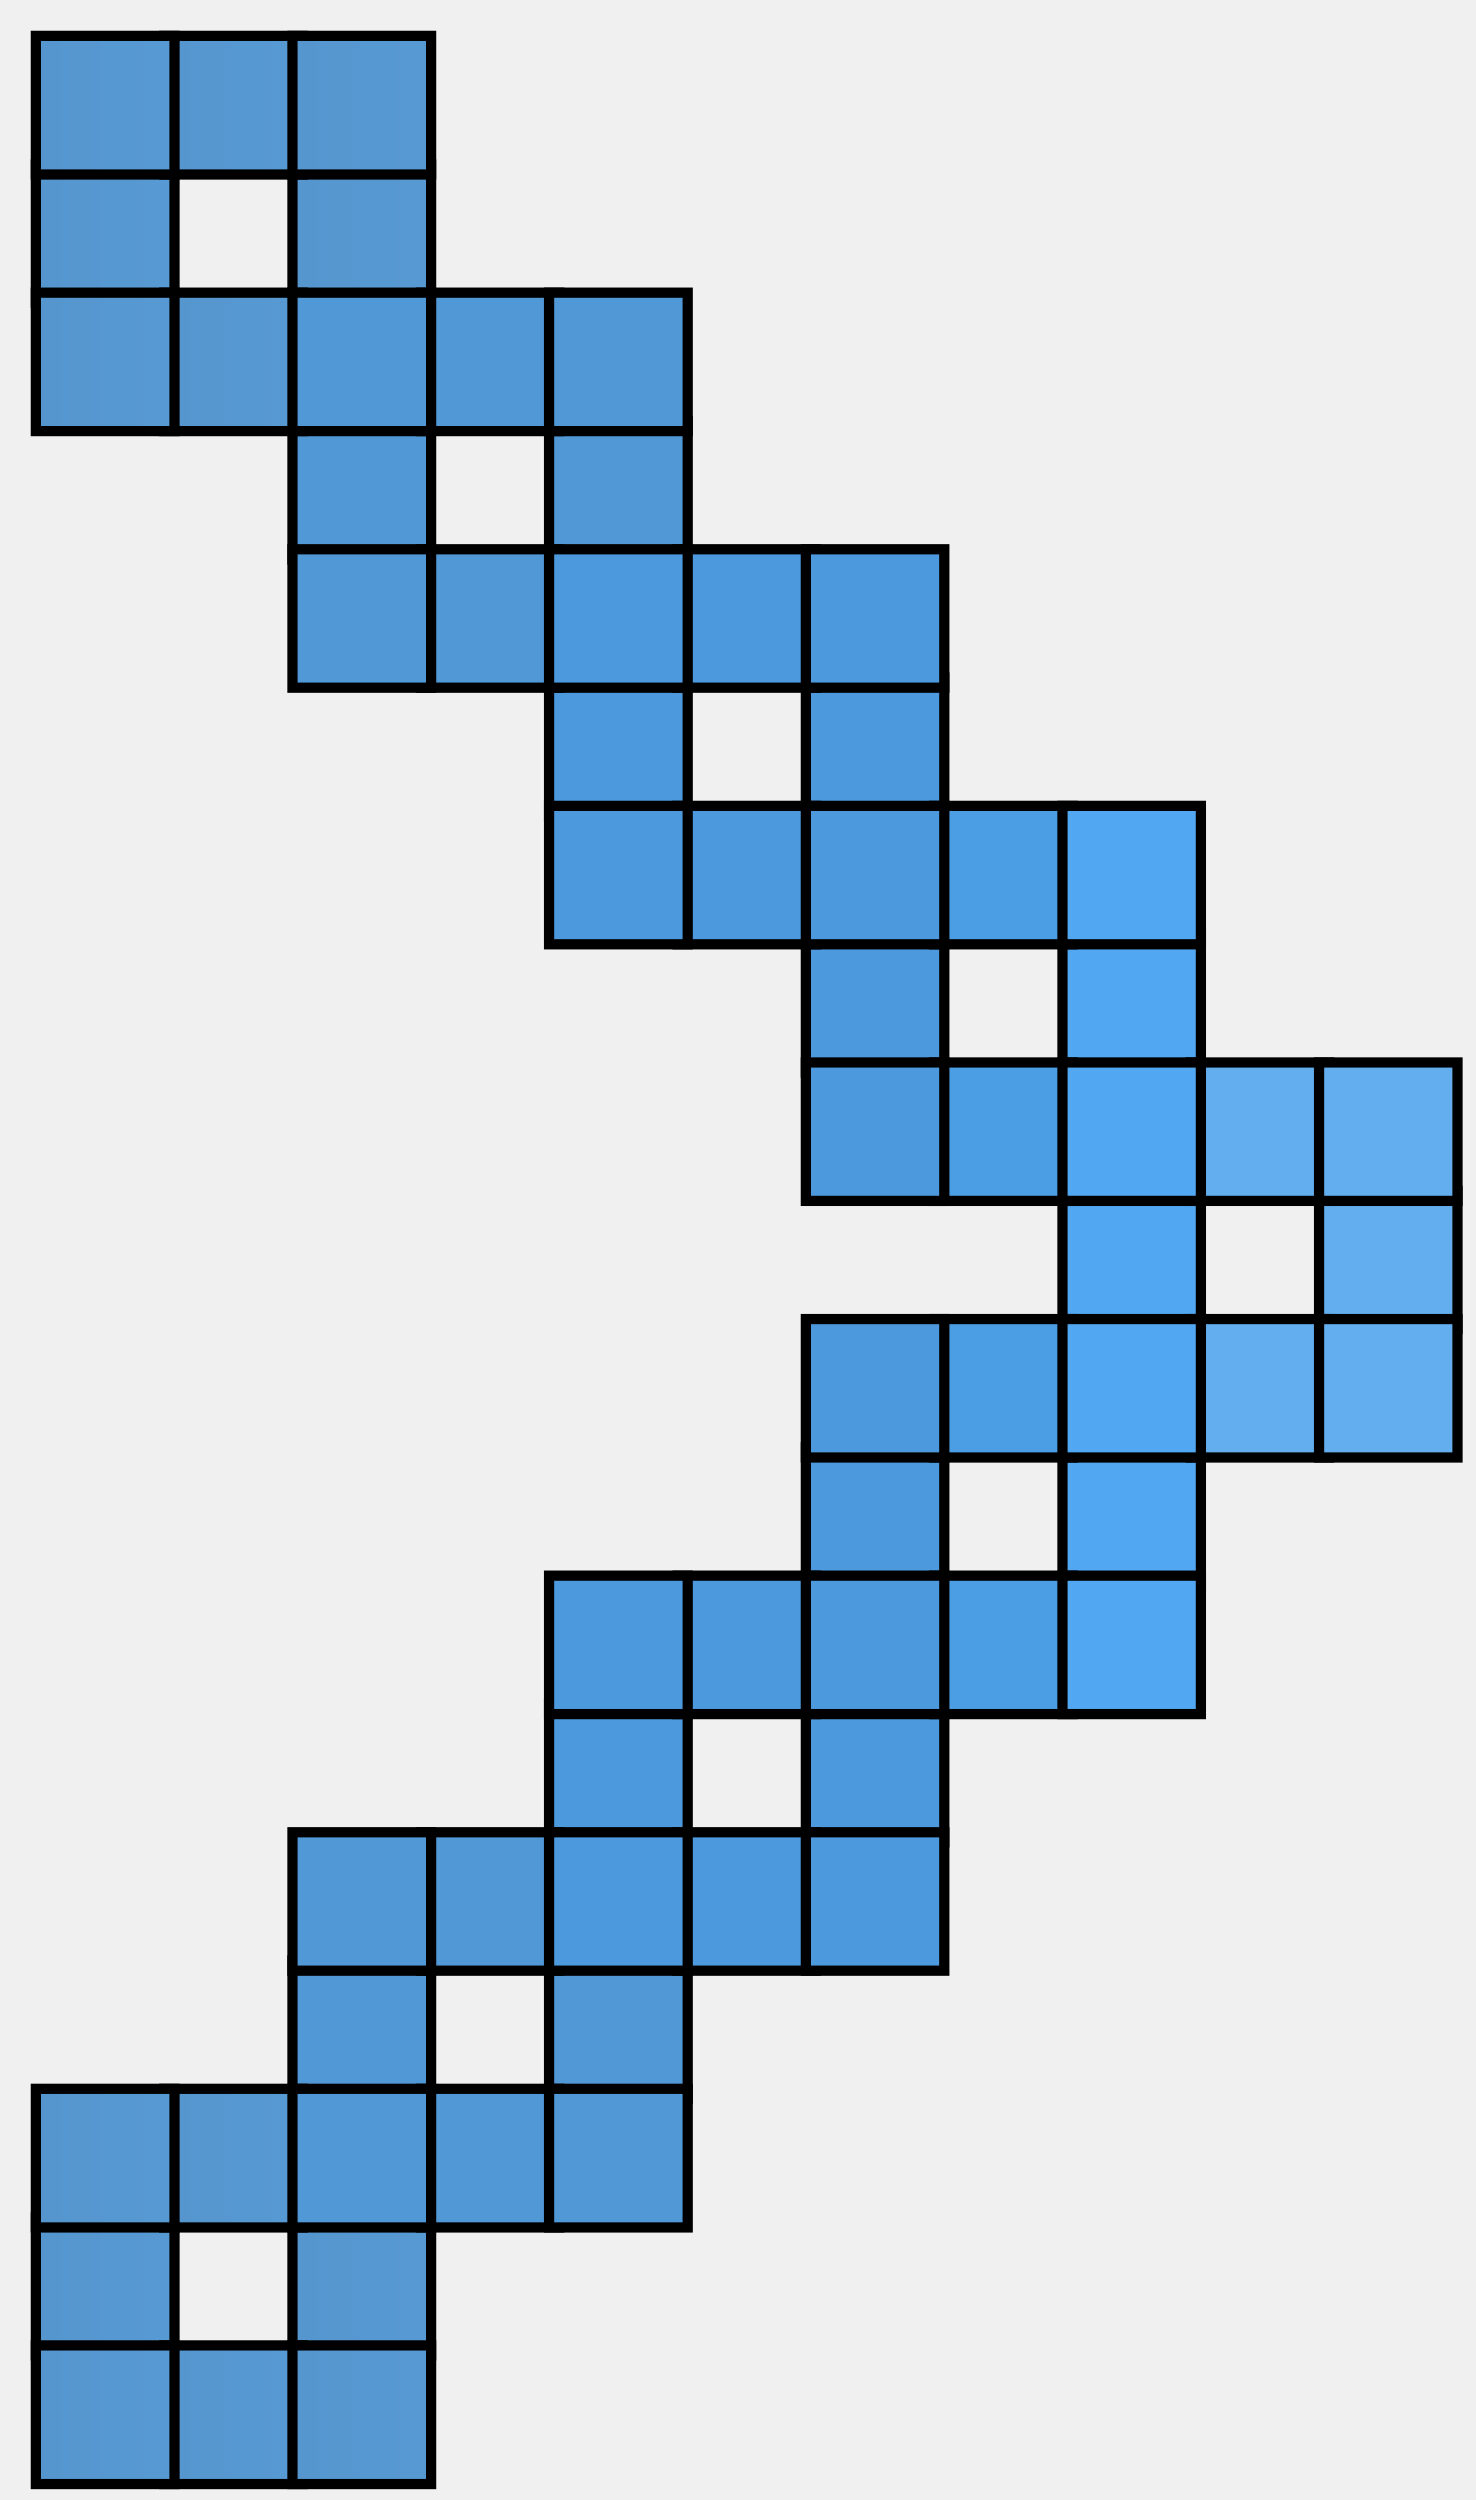
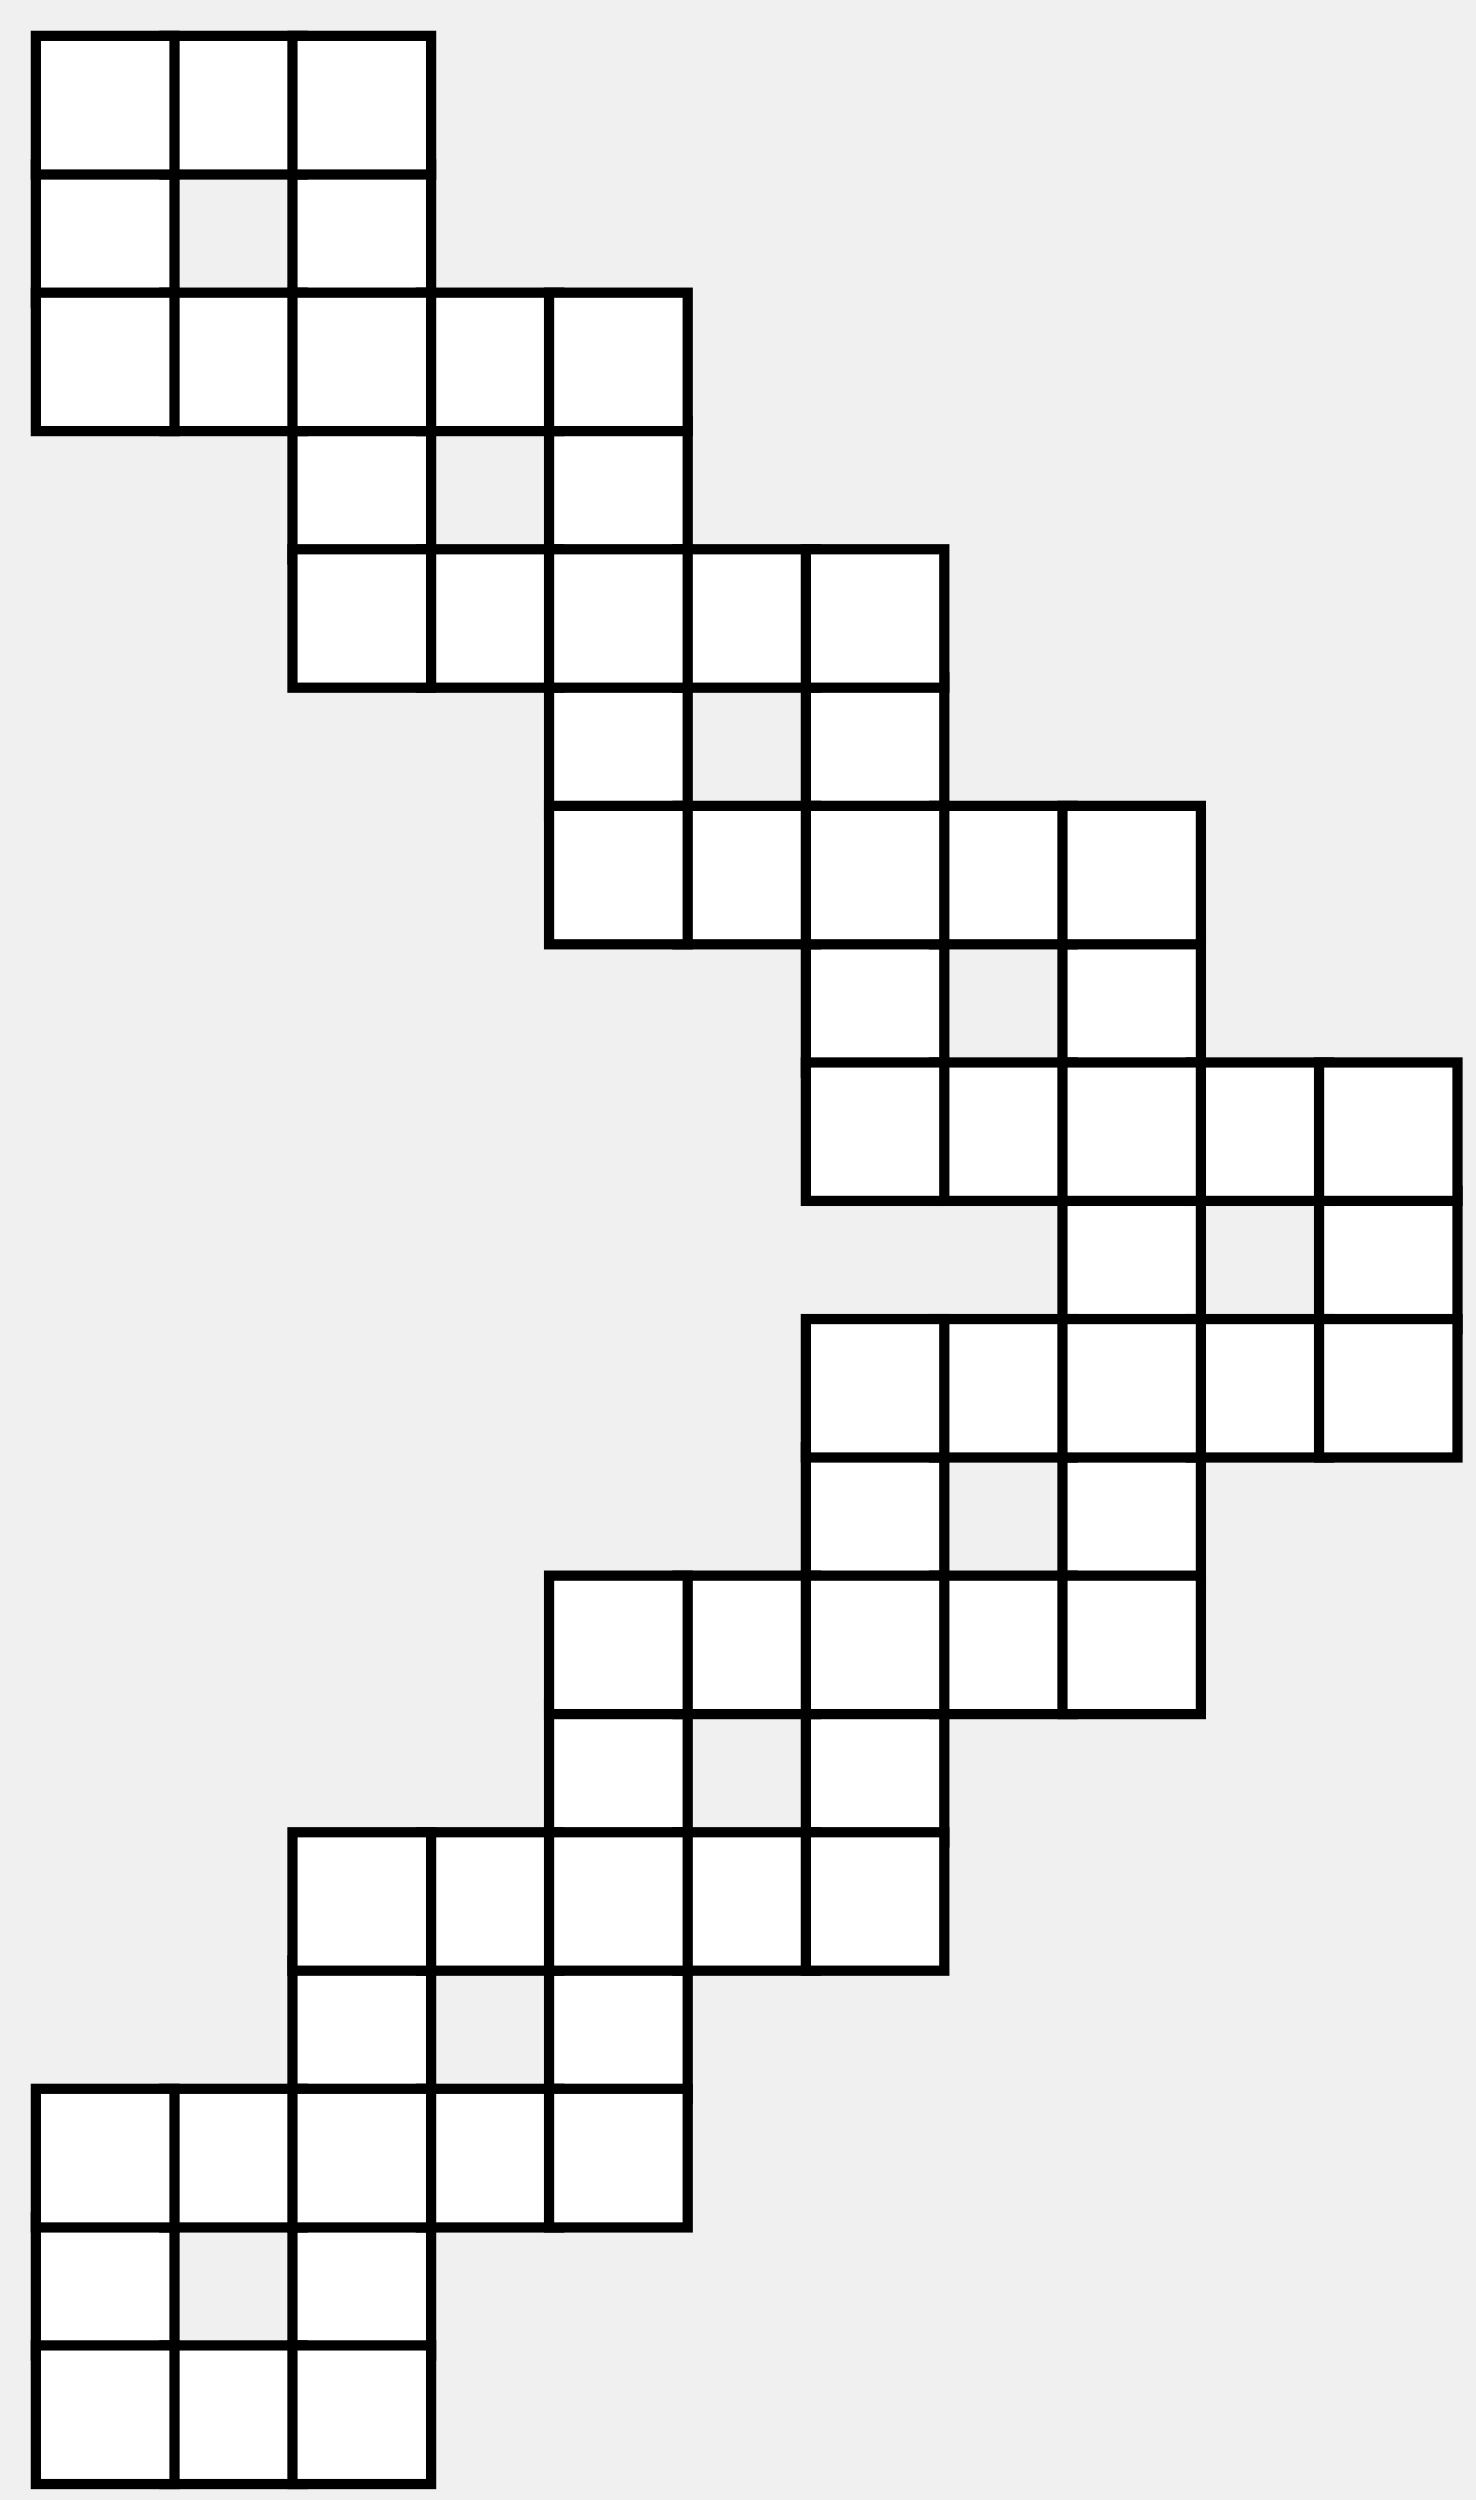
<svg xmlns="http://www.w3.org/2000/svg" width="36" height="61" viewBox="0 0 36 61" fill="none">
-   <path d="M1 4.008H0.875V4.133V7.266V7.391H1H4.133H4.258V7.266V4.133V4.008H4.133H1Z" fill="url(#paint0_linear_36_772)" stroke="black" stroke-width="0.25" />
-   <path d="M1 54.101H0.875V54.226V57.354V57.479H1H4.133H4.258V57.354V54.226V54.101H4.133H1Z" fill="url(#paint1_linear_36_772)" stroke="black" stroke-width="0.25" />
-   <path d="M7.261 4.008H7.136V4.133V7.266V7.391H7.261H10.394H10.519V7.266V4.133V4.008H10.394H7.261Z" fill="url(#paint2_linear_36_772)" stroke="black" stroke-width="0.25" />
-   <path d="M7.261 47.834H7.136V47.959V51.092V51.217H7.261H10.394H10.519V51.092V47.959V47.834H10.394H7.261Z" fill="#5198D6" stroke="black" stroke-width="0.25" />
-   <path d="M7.261 54.101H7.136V54.226V57.354V57.479H7.261H10.394H10.519V57.354V54.226V54.101H10.394H7.261Z" fill="url(#paint3_linear_36_772)" stroke="black" stroke-width="0.25" />
-   <path d="M7.261 10.269H7.136V10.394V13.527V13.652H7.261H10.394H10.519V13.527V10.394V10.269H10.394H7.261Z" fill="#5198D6" stroke="black" stroke-width="0.25" />
-   <path d="M13.522 10.269H13.397V10.394V13.527V13.652H13.522H16.655H16.78V13.527V10.394V10.269H16.655H13.522Z" fill="#5198D6" stroke="black" stroke-width="0.25" />
-   <path d="M13.522 16.53H13.397V16.655V19.788V19.913H13.522H16.655H16.78V19.788V16.655V16.53H16.655H13.522Z" fill="#4C9ADD" stroke="black" stroke-width="0.25" />
-   <path d="M13.522 41.573H13.397V41.698V44.831V44.956H13.522H16.655H16.78V44.831V41.698V41.573H16.655H13.522Z" fill="#4C9ADD" stroke="black" stroke-width="0.25" />
-   <path d="M13.522 47.834H13.397V47.959V51.092V51.217H13.522H16.655H16.78V51.092V47.959V47.834H16.655H13.522Z" fill="#5198D6" stroke="black" stroke-width="0.25" />
-   <path d="M19.788 16.53H19.663V16.655V19.788V19.913H19.788H22.916H23.041V19.788V16.655V16.53H22.916H19.788Z" fill="#4C9ADD" stroke="black" stroke-width="0.25" />
-   <path d="M19.788 41.573H19.663V41.698V44.831V44.956H19.788H22.916H23.041V44.831V41.698V41.573H22.916H19.788Z" fill="#4C9ADD" stroke="black" stroke-width="0.25" />
-   <path d="M19.788 35.313H19.663V35.438V38.571V38.696H19.788H22.916H23.041V38.571V35.438V35.313H22.916H19.788Z" fill="#4C9ADD" stroke="black" stroke-width="0.25" />
-   <path d="M19.788 22.791H19.663V22.916V26.049V26.174H19.788H22.916H23.041V26.049V22.916V22.791H22.916H19.788Z" fill="#4C9ADD" stroke="black" stroke-width="0.25" />
-   <path d="M26.049 35.313H25.924V35.438V38.571V38.696H26.049H29.177H29.302V38.571V35.438V35.313H29.177H26.049Z" fill="#51A7F1" stroke="black" stroke-width="0.25" />
-   <path d="M26.049 22.791H25.924V22.916V26.049V26.174H26.049H29.177H29.302V26.049V22.916V22.791H29.177H26.049Z" fill="#51A7F1" stroke="black" stroke-width="0.25" />
-   <path d="M26.049 29.052H25.924V29.177V32.31V32.435H26.049H29.177H29.302V32.31V29.177V29.052H29.177H26.049Z" fill="#51A7F1" stroke="black" stroke-width="0.25" />
-   <path d="M32.31 29.052H32.185V29.177V32.31V32.435H32.31H35.438H35.563V32.31V29.177V29.052H35.438H32.31Z" fill="#63AEEF" stroke="black" stroke-width="0.25" />
-   <path d="M4.133 57.228H4.008V57.353V60.486V60.611H4.133H7.261H7.386V60.486V57.353V57.228H7.261H4.133Z" fill="url(#paint4_linear_36_772)" stroke="black" stroke-width="0.25" />
-   <path d="M1 57.228H0.875V57.353V60.486V60.611H1H4.133H4.258V60.486V57.353V57.228H4.133H1Z" fill="url(#paint5_linear_36_772)" stroke="black" stroke-width="0.25" />
-   <path d="M7.261 57.228H7.136V57.353V60.486V60.611H7.261H10.394H10.519V60.486V57.353V57.228H10.394H7.261Z" fill="url(#paint6_linear_36_772)" stroke="black" stroke-width="0.25" />
-   <path d="M4.133 50.967H4.008V51.092V54.225V54.35H4.133H7.261H7.386V54.225V51.092V50.967H7.261H4.133Z" fill="url(#paint7_linear_36_772)" stroke="black" stroke-width="0.25" />
-   <path d="M10.394 50.967H10.269V51.092V54.225V54.35H10.394H13.522H13.647V54.225V51.092V50.967H13.522H10.394Z" fill="#5198D6" stroke="black" stroke-width="0.25" />
-   <path d="M1 50.967H0.875V51.092V54.225V54.35H1H4.133H4.258V54.225V51.092V50.967H4.133H1Z" fill="url(#paint8_linear_36_772)" stroke="black" stroke-width="0.25" />
-   <path d="M7.261 50.967H7.136V51.092V54.225V54.35H7.261H10.394H10.519V54.225V51.092V50.967H10.394H7.261Z" fill="#5198D6" stroke="black" stroke-width="0.25" />
-   <path d="M13.522 50.967H13.397V51.092V54.225V54.35H13.522H16.655H16.78V54.225V51.092V50.967H16.655H13.522Z" fill="#5198D6" stroke="black" stroke-width="0.25" />
-   <path d="M16.655 44.707H16.53V44.832V47.96V48.085H16.655H19.788H19.913V47.96V44.832V44.707H19.788H16.655Z" fill="#4C9ADD" stroke="black" stroke-width="0.25" />
-   <path d="M10.394 44.707H10.269V44.832V47.96V48.085H10.394H13.522H13.647V47.96V44.832V44.707H13.522H10.394Z" fill="#5198D6" stroke="black" stroke-width="0.25" />
-   <path d="M7.261 44.707H7.136V44.832V47.96V48.085H7.261H10.394H10.519V47.96V44.832V44.707H10.394H7.261Z" fill="#5198D6" stroke="black" stroke-width="0.25" />
-   <path d="M13.522 44.707H13.397V44.832V47.96V48.085H13.522H16.655H16.78V47.96V44.832V44.707H16.655H13.522Z" fill="#4C9ADD" stroke="black" stroke-width="0.25" />
-   <path d="M19.788 44.707H19.663V44.832V47.96V48.085H19.788H22.916H23.041V47.96V44.832V44.707H22.916H19.788Z" fill="#4C9ADD" stroke="black" stroke-width="0.25" />
-   <path d="M22.916 38.446H22.791V38.571V41.699V41.824H22.916H26.049H26.174V41.699V38.571V38.446H26.049H22.916Z" fill="#4B9DE4" stroke="black" stroke-width="0.25" />
-   <path d="M16.655 38.446H16.53V38.571V41.699V41.824H16.655H19.788H19.913V41.699V38.571V38.446H19.788H16.655Z" fill="#4C9ADD" stroke="black" stroke-width="0.25" />
-   <path d="M13.522 38.446H13.397V38.571V41.699V41.824H13.522H16.655H16.78V41.699V38.571V38.446H16.655H13.522Z" fill="#4C9ADD" stroke="black" stroke-width="0.25" />
-   <path d="M19.788 38.446H19.663V38.571V41.699V41.824H19.788H22.916H23.041V41.699V38.571V38.446H22.916H19.788Z" fill="#4C9ADD" stroke="black" stroke-width="0.25" />
-   <path d="M26.049 38.446H25.924V38.571V41.699V41.824H26.049H29.177H29.302V41.699V38.571V38.446H29.177H26.049Z" fill="#51A7F1" stroke="black" stroke-width="0.25" />
-   <path d="M22.916 32.185H22.791V32.31V35.438V35.563H22.916H26.049H26.174V35.438V32.31V32.185H26.049H22.916Z" fill="#4B9DE4" stroke="black" stroke-width="0.25" />
-   <path d="M29.177 32.185H29.052V32.31V35.438V35.563H29.177H32.31H32.435V35.438V32.31V32.185H32.31H29.177Z" fill="#63AEEF" stroke="black" stroke-width="0.25" />
-   <path d="M19.788 32.185H19.663V32.31V35.438V35.563H19.788H22.916H23.041V35.438V32.31V32.185H22.916H19.788Z" fill="#4C9ADD" stroke="black" stroke-width="0.25" />
-   <path d="M26.049 32.185H25.924V32.31V35.438V35.563H26.049H29.177H29.302V35.438V32.31V32.185H29.177H26.049Z" fill="#51A7F1" stroke="black" stroke-width="0.25" />
-   <path d="M32.31 32.185H32.185V32.31V35.438V35.563H32.31H35.438H35.563V35.438V32.31V32.185H35.438H32.31Z" fill="#63AEEF" stroke="black" stroke-width="0.25" />
-   <path d="M29.177 25.924H29.052V26.049V29.177V29.302H29.177H32.31H32.435V29.177V26.049V25.924H32.31H29.177Z" fill="#63AEEF" stroke="black" stroke-width="0.25" />
-   <path d="M22.916 25.924H22.791V26.049V29.177V29.302H22.916H26.049H26.174V29.177V26.049V25.924H26.049H22.916Z" fill="#4B9DE4" stroke="black" stroke-width="0.25" />
-   <path d="M19.788 25.924H19.663V26.049V29.177V29.302H19.788H22.916H23.041V29.177V26.049V25.924H22.916H19.788Z" fill="#4C9ADD" stroke="black" stroke-width="0.25" />
-   <path d="M26.049 25.924H25.924V26.049V29.177V29.302H26.049H29.177H29.302V29.177V26.049V25.924H29.177H26.049Z" fill="#51A7F1" stroke="black" stroke-width="0.25" />
-   <path d="M32.31 25.924H32.185V26.049V29.177V29.302H32.31H35.438H35.563V29.177V26.049V25.924H35.438H32.31Z" fill="#63AEEF" stroke="black" stroke-width="0.25" />
-   <path d="M16.655 19.663H16.53V19.788V22.916V23.041H16.655H19.788H19.913V22.916V19.788V19.663H19.788H16.655Z" fill="#4C9ADD" stroke="black" stroke-width="0.25" />
-   <path d="M22.916 19.663H22.791V19.788V22.916V23.041H22.916H26.049H26.174V22.916V19.788V19.663H26.049H22.916Z" fill="#4B9DE4" stroke="black" stroke-width="0.25" />
-   <path d="M13.522 19.663H13.397V19.788V22.916V23.041H13.522H16.655H16.78V22.916V19.788V19.663H16.655H13.522Z" fill="#4C9ADD" stroke="black" stroke-width="0.25" />
-   <path d="M19.788 19.663H19.663V19.788V22.916V23.041H19.788H22.916H23.041V22.916V19.788V19.663H22.916H19.788Z" fill="#4C9ADD" stroke="black" stroke-width="0.25" />
-   <path d="M26.049 19.663H25.924V19.788V22.916V23.041H26.049H29.177H29.302V22.916V19.788V19.663H29.177H26.049Z" fill="#51A7F1" stroke="black" stroke-width="0.25" />
-   <path d="M16.655 13.402H16.53V13.527V16.655V16.78H16.655H19.788H19.913V16.655V13.527V13.402H19.788H16.655Z" fill="#4C9ADD" stroke="black" stroke-width="0.25" />
-   <path d="M10.394 13.402H10.269V13.527V16.655V16.78H10.394H13.522H13.647V16.655V13.527V13.402H13.522H10.394Z" fill="#5198D6" stroke="black" stroke-width="0.25" />
-   <path d="M7.261 13.402H7.136V13.527V16.655V16.78H7.261H10.394H10.519V16.655V13.527V13.402H10.394H7.261Z" fill="#5198D6" stroke="black" stroke-width="0.25" />
-   <path d="M13.522 13.402H13.397V13.527V16.655V16.78H13.522H16.655H16.78V16.655V13.527V13.402H16.655H13.522Z" fill="#4C9ADD" stroke="black" stroke-width="0.25" />
-   <path d="M19.788 13.402H19.663V13.527V16.655V16.78H19.788H22.916H23.041V16.655V13.527V13.402H22.916H19.788Z" fill="#4C9ADD" stroke="black" stroke-width="0.25" />
-   <path d="M10.394 7.141H10.269V7.266V10.394V10.519H10.394H13.522H13.647V10.394V7.266V7.141H13.522H10.394Z" fill="#5198D6" stroke="black" stroke-width="0.25" />
-   <path d="M4.133 7.141H4.008V7.266V10.394V10.519H4.133H7.261H7.386V10.394V7.266V7.141H7.261H4.133Z" fill="url(#paint9_linear_36_772)" stroke="black" stroke-width="0.25" />
-   <path d="M1 7.141H0.875V7.266V10.394V10.519H1H4.133H4.258V10.394V7.266V7.141H4.133H1Z" fill="url(#paint10_linear_36_772)" stroke="black" stroke-width="0.25" />
-   <path d="M7.261 7.141H7.136V7.266V10.394V10.519H7.261H10.394H10.519V10.394V7.266V7.141H10.394H7.261Z" fill="#5198D6" stroke="black" stroke-width="0.25" />
-   <path d="M13.522 7.141H13.397V7.266V10.394V10.519H13.522H16.655H16.78V10.394V7.266V7.141H16.655H13.522Z" fill="#5198D6" stroke="black" stroke-width="0.25" />
-   <path d="M4.133 0.875H4.008V1V4.133V4.258H4.133H7.261H7.386V4.133V1V0.875H7.261H4.133Z" fill="url(#paint11_linear_36_772)" stroke="black" stroke-width="0.25" />
-   <path d="M1 0.875H0.875V1V4.133V4.258H1H4.133H4.258V4.133V1V0.875H4.133H1Z" fill="url(#paint12_linear_36_772)" stroke="black" stroke-width="0.25" />
-   <path d="M7.261 0.875H7.136V1V4.133V4.258H7.261H10.394H10.519V4.133V1V0.875H10.394H7.261Z" fill="url(#paint13_linear_36_772)" stroke="black" stroke-width="0.25" />
+   <path d="M1 4.008H0.875V4.133V7.266V7.391H1H4.133H4.258V7.266V4.133V4.008H4.133H1Z" fill="white" stroke="black" stroke-width="0.25" />
+   <path d="M1 54.101H0.875V54.226V57.354V57.479H1H4.133H4.258V57.354V54.226V54.101H4.133H1Z" fill="white" stroke="black" stroke-width="0.25" />
+   <path d="M7.261 4.008H7.136V4.133V7.266V7.391H7.261H10.394H10.519V7.266V4.133V4.008H10.394H7.261Z" fill="white" stroke="black" stroke-width="0.25" />
+   <path d="M7.261 47.834H7.136V47.959V51.092V51.217H7.261H10.394H10.519V51.092V47.959V47.834H10.394H7.261Z" fill="white" stroke="black" stroke-width="0.25" />
+   <path d="M7.261 54.101H7.136V54.226V57.354V57.479H7.261H10.394H10.519V57.354V54.226V54.101H10.394H7.261Z" fill="white" stroke="black" stroke-width="0.25" />
+   <path d="M7.261 10.269H7.136V10.394V13.527V13.652H7.261H10.394H10.519V13.527V10.394V10.269H10.394H7.261Z" fill="white" stroke="black" stroke-width="0.25" />
+   <path d="M13.522 10.269H13.397V10.394V13.527V13.652H13.522H16.655H16.78V13.527V10.394V10.269H16.655H13.522Z" fill="white" stroke="black" stroke-width="0.25" />
+   <path d="M13.522 16.53H13.397V16.655V19.788V19.913H13.522H16.655H16.78V19.788V16.655V16.53H16.655H13.522Z" fill="white" stroke="black" stroke-width="0.25" />
+   <path d="M13.522 41.573H13.397V41.698V44.831V44.956H13.522H16.655H16.78V44.831V41.698V41.573H16.655H13.522Z" fill="white" stroke="black" stroke-width="0.25" />
+   <path d="M13.522 47.834H13.397V47.959V51.092V51.217H13.522H16.655H16.78V51.092V47.959V47.834H16.655H13.522Z" fill="white" stroke="black" stroke-width="0.25" />
+   <path d="M19.788 16.53H19.663V16.655V19.788V19.913H19.788H22.916H23.041V19.788V16.655V16.53H22.916H19.788Z" fill="white" stroke="black" stroke-width="0.25" />
+   <path d="M19.788 41.573H19.663V41.698V44.831V44.956H19.788H22.916H23.041V44.831V41.698V41.573H22.916H19.788Z" fill="white" stroke="black" stroke-width="0.25" />
+   <path d="M19.788 35.313H19.663V35.438V38.571V38.696H19.788H22.916H23.041V38.571V35.438V35.313H22.916H19.788Z" fill="white" stroke="black" stroke-width="0.25" />
+   <path d="M19.788 22.791H19.663V22.916V26.049V26.174H19.788H22.916H23.041V26.049V22.916V22.791H22.916H19.788Z" fill="white" stroke="black" stroke-width="0.25" />
+   <path d="M26.049 35.313H25.924V35.438V38.571V38.696H26.049H29.177H29.302V38.571V35.438V35.313H29.177H26.049Z" fill="white" stroke="black" stroke-width="0.25" />
+   <path d="M26.049 22.791H25.924V22.916V26.049V26.174H26.049H29.177H29.302V26.049V22.916V22.791H29.177H26.049Z" fill="white" stroke="black" stroke-width="0.25" />
+   <path d="M26.049 29.052H25.924V29.177V32.31V32.435H26.049H29.177H29.302V32.31V29.177V29.052H29.177H26.049Z" fill="white" stroke="black" stroke-width="0.25" />
+   <path d="M32.31 29.052H32.185V29.177V32.31V32.435H32.31H35.438H35.563V32.31V29.177V29.052H35.438H32.31Z" fill="white" stroke="black" stroke-width="0.25" />
+   <path d="M4.133 57.228H4.008V57.353V60.486V60.611H4.133H7.261H7.386V60.486V57.353V57.228H7.261H4.133Z" fill="white" stroke="black" stroke-width="0.25" />
+   <path d="M1 57.228H0.875V57.353V60.486V60.611H1H4.133H4.258V60.486V57.353V57.228H4.133H1Z" fill="white" stroke="black" stroke-width="0.25" />
+   <path d="M7.261 57.228H7.136V57.353V60.486V60.611H7.261H10.394H10.519V60.486V57.353V57.228H10.394H7.261Z" fill="white" stroke="black" stroke-width="0.25" />
+   <path d="M4.133 50.967H4.008V51.092V54.225V54.35H4.133H7.261H7.386V54.225V51.092V50.967H7.261H4.133Z" fill="white" stroke="black" stroke-width="0.25" />
+   <path d="M10.394 50.967H10.269V51.092V54.225V54.35H10.394H13.522H13.647V54.225V51.092V50.967H13.522H10.394Z" fill="white" stroke="black" stroke-width="0.25" />
+   <path d="M1 50.967H0.875V51.092V54.225V54.35H1H4.133H4.258V54.225V51.092V50.967H4.133H1Z" fill="white" stroke="black" stroke-width="0.25" />
+   <path d="M7.261 50.967H7.136V51.092V54.225V54.35H7.261H10.394H10.519V54.225V51.092V50.967H10.394H7.261Z" fill="white" stroke="black" stroke-width="0.25" />
+   <path d="M13.522 50.967H13.397V51.092V54.225V54.35H13.522H16.655H16.78V54.225V51.092V50.967H16.655H13.522Z" fill="white" stroke="black" stroke-width="0.25" />
+   <path d="M16.655 44.707H16.53V44.832V47.96V48.085H16.655H19.788H19.913V47.96V44.832V44.707H19.788H16.655Z" fill="white" stroke="black" stroke-width="0.25" />
+   <path d="M10.394 44.707H10.269V44.832V47.96V48.085H10.394H13.522H13.647V47.96V44.832V44.707H13.522H10.394Z" fill="white" stroke="black" stroke-width="0.25" />
+   <path d="M7.261 44.707H7.136V44.832V47.96V48.085H7.261H10.394H10.519V47.96V44.832V44.707H10.394H7.261Z" fill="white" stroke="black" stroke-width="0.25" />
+   <path d="M13.522 44.707H13.397V44.832V47.96V48.085H13.522H16.655H16.78V47.96V44.832V44.707H16.655H13.522Z" fill="white" stroke="black" stroke-width="0.25" />
+   <path d="M19.788 44.707H19.663V44.832V47.96V48.085H19.788H22.916H23.041V47.96V44.832V44.707H22.916H19.788Z" fill="white" stroke="black" stroke-width="0.25" />
+   <path d="M22.916 38.446H22.791V38.571V41.699V41.824H22.916H26.049H26.174V41.699V38.571V38.446H26.049H22.916Z" fill="white" stroke="black" stroke-width="0.25" />
+   <path d="M16.655 38.446H16.53V38.571V41.699V41.824H16.655H19.788H19.913V41.699V38.571V38.446H19.788H16.655Z" fill="white" stroke="black" stroke-width="0.25" />
+   <path d="M13.522 38.446H13.397V38.571V41.699V41.824H13.522H16.655H16.78V41.699V38.571V38.446H16.655H13.522Z" fill="white" stroke="black" stroke-width="0.25" />
+   <path d="M19.788 38.446H19.663V38.571V41.699V41.824H19.788H22.916H23.041V41.699V38.571V38.446H22.916H19.788Z" fill="white" stroke="black" stroke-width="0.25" />
+   <path d="M26.049 38.446H25.924V38.571V41.699V41.824H26.049H29.177H29.302V41.699V38.571V38.446H29.177H26.049Z" fill="white" stroke="black" stroke-width="0.25" />
+   <path d="M22.916 32.185H22.791V32.31V35.438V35.563H22.916H26.049H26.174V35.438V32.31V32.185H26.049H22.916Z" fill="white" stroke="black" stroke-width="0.25" />
+   <path d="M29.177 32.185H29.052V32.31V35.438V35.563H29.177H32.31H32.435V35.438V32.31V32.185H32.31H29.177Z" fill="white" stroke="black" stroke-width="0.25" />
+   <path d="M19.788 32.185H19.663V32.31V35.438V35.563H19.788H22.916H23.041V35.438V32.31V32.185H22.916H19.788Z" fill="white" stroke="black" stroke-width="0.25" />
+   <path d="M26.049 32.185H25.924V32.31V35.438V35.563H26.049H29.177H29.302V35.438V32.31V32.185H29.177H26.049Z" fill="white" stroke="black" stroke-width="0.25" />
+   <path d="M32.31 32.185H32.185V32.31V35.438V35.563H32.31H35.438H35.563V35.438V32.31V32.185H35.438H32.31Z" fill="white" stroke="black" stroke-width="0.25" />
+   <path d="M29.177 25.924H29.052V26.049V29.177V29.302H29.177H32.31H32.435V29.177V26.049V25.924H32.31H29.177Z" fill="white" stroke="black" stroke-width="0.25" />
+   <path d="M22.916 25.924H22.791V26.049V29.177V29.302H22.916H26.049H26.174V29.177V26.049V25.924H26.049H22.916Z" fill="white" stroke="black" stroke-width="0.25" />
+   <path d="M19.788 25.924H19.663V26.049V29.177V29.302H19.788H22.916H23.041V29.177V26.049V25.924H22.916H19.788Z" fill="white" stroke="black" stroke-width="0.25" />
+   <path d="M26.049 25.924H25.924V26.049V29.177V29.302H26.049H29.177H29.302V29.177V26.049V25.924H29.177H26.049Z" fill="white" stroke="black" stroke-width="0.25" />
+   <path d="M32.31 25.924H32.185V26.049V29.177V29.302H32.31H35.438H35.563V29.177V26.049V25.924H35.438H32.31Z" fill="white" stroke="black" stroke-width="0.25" />
+   <path d="M16.655 19.663H16.53V19.788V22.916V23.041H16.655H19.788H19.913V22.916V19.788V19.663H19.788H16.655Z" fill="white" stroke="black" stroke-width="0.25" />
+   <path d="M22.916 19.663H22.791V19.788V22.916V23.041H22.916H26.049H26.174V22.916V19.788V19.663H26.049H22.916Z" fill="white" stroke="black" stroke-width="0.25" />
+   <path d="M13.522 19.663H13.397V19.788V22.916V23.041H13.522H16.655H16.78V22.916V19.788V19.663H16.655H13.522Z" fill="white" stroke="black" stroke-width="0.25" />
+   <path d="M19.788 19.663H19.663V19.788V22.916V23.041H19.788H22.916H23.041V22.916V19.788V19.663H22.916H19.788Z" fill="white" stroke="black" stroke-width="0.25" />
+   <path d="M26.049 19.663H25.924V19.788V22.916V23.041H26.049H29.177H29.302V22.916V19.788V19.663H29.177H26.049Z" fill="white" stroke="black" stroke-width="0.25" />
+   <path d="M16.655 13.402H16.53V13.527V16.655V16.78H16.655H19.788H19.913V16.655V13.527V13.402H19.788H16.655Z" fill="white" stroke="black" stroke-width="0.25" />
+   <path d="M10.394 13.402H10.269V13.527V16.655V16.78H10.394H13.522H13.647V16.655V13.527V13.402H13.522H10.394Z" fill="white" stroke="black" stroke-width="0.25" />
+   <path d="M7.261 13.402H7.136V13.527V16.655V16.78H7.261H10.394H10.519V16.655V13.527V13.402H10.394H7.261Z" fill="white" stroke="black" stroke-width="0.25" />
+   <path d="M13.522 13.402H13.397V13.527V16.655V16.78H13.522H16.655H16.78V16.655V13.527V13.402H16.655H13.522Z" fill="white" stroke="black" stroke-width="0.25" />
+   <path d="M19.788 13.402H19.663V13.527V16.655V16.78H19.788H22.916H23.041V16.655V13.527V13.402H22.916H19.788Z" fill="white" stroke="black" stroke-width="0.25" />
+   <path d="M10.394 7.141H10.269V7.266V10.394V10.519H10.394H13.522H13.647V10.394V7.266V7.141H13.522H10.394Z" fill="white" stroke="black" stroke-width="0.25" />
+   <path d="M4.133 7.141H4.008V7.266V10.394V10.519H4.133H7.261H7.386V10.394V7.266V7.141H7.261H4.133Z" fill="white" stroke="black" stroke-width="0.25" />
+   <path d="M1 7.141H0.875V7.266V10.394V10.519H1H4.133H4.258V10.394V7.266V7.141H4.133H1Z" fill="white" stroke="black" stroke-width="0.25" />
+   <path d="M7.261 7.141H7.136V7.266V10.394V10.519H7.261H10.394H10.519V10.394V7.266V7.141H10.394H7.261Z" fill="white" stroke="black" stroke-width="0.25" />
+   <path d="M13.522 7.141H13.397V7.266V10.394V10.519H13.522H16.655H16.78V10.394V7.266V7.141H16.655H13.522Z" fill="white" stroke="black" stroke-width="0.25" />
+   <path d="M4.133 0.875H4.008V1V4.133V4.258H4.133H7.261H7.386V4.133V1V0.875H7.261H4.133Z" fill="white" stroke="black" stroke-width="0.25" />
+   <path d="M1 0.875H0.875V1V4.133V4.258H1H4.133H4.258V4.133V1V0.875H4.133H1Z" fill="white" stroke="black" stroke-width="0.25" />
+   <path d="M7.261 0.875H7.136V1V4.133V4.258H7.261H10.394H10.519V4.133V1V0.875H10.394H7.261Z" fill="white" stroke="black" stroke-width="0.25" />
  <defs>
    <linearGradient id="paint0_linear_36_772" x1="24.767" y1="5.7" x2="-12.841" y2="5.7" gradientUnits="userSpaceOnUse">
-       <stop stop-color="#63AEEF" />
+       <stop stop-color="white" />
      <stop offset="1" stop-color="#4D88BC" />
    </linearGradient>
    <linearGradient id="paint1_linear_36_772" x1="24.767" y1="55.791" x2="-12.841" y2="55.791" gradientUnits="userSpaceOnUse">
-       <stop stop-color="#63AEEF" />
+       <stop stop-color="white" />
      <stop offset="1" stop-color="#4D88BC" />
    </linearGradient>
    <linearGradient id="paint2_linear_36_772" x1="31.028" y1="5.7" x2="-6.58" y2="5.7" gradientUnits="userSpaceOnUse">
-       <stop stop-color="#63AEEF" />
+       <stop stop-color="white" />
      <stop offset="1" stop-color="#4D88BC" />
    </linearGradient>
    <linearGradient id="paint3_linear_36_772" x1="31.028" y1="55.791" x2="-6.58" y2="55.791" gradientUnits="userSpaceOnUse">
-       <stop stop-color="#63AEEF" />
+       <stop stop-color="white" />
      <stop offset="1" stop-color="#4D88BC" />
    </linearGradient>
    <linearGradient id="paint4_linear_36_772" x1="27.862" y1="58.92" x2="-9.686" y2="58.92" gradientUnits="userSpaceOnUse">
-       <stop stop-color="#63AEEF" />
+       <stop stop-color="white" />
      <stop offset="1" stop-color="#4D88BC" />
    </linearGradient>
    <linearGradient id="paint5_linear_36_772" x1="24.767" y1="58.92" x2="-12.841" y2="58.92" gradientUnits="userSpaceOnUse">
-       <stop stop-color="#63AEEF" />
+       <stop stop-color="white" />
      <stop offset="1" stop-color="#4D88BC" />
    </linearGradient>
    <linearGradient id="paint6_linear_36_772" x1="31.028" y1="58.92" x2="-6.58" y2="58.92" gradientUnits="userSpaceOnUse">
-       <stop stop-color="#63AEEF" />
+       <stop stop-color="white" />
      <stop offset="1" stop-color="#4D88BC" />
    </linearGradient>
    <linearGradient id="paint7_linear_36_772" x1="27.862" y1="52.659" x2="-9.686" y2="52.659" gradientUnits="userSpaceOnUse">
-       <stop stop-color="#63AEEF" />
+       <stop stop-color="white" />
      <stop offset="1" stop-color="#4D88BC" />
    </linearGradient>
    <linearGradient id="paint8_linear_36_772" x1="24.767" y1="52.659" x2="-12.841" y2="52.659" gradientUnits="userSpaceOnUse">
-       <stop stop-color="#63AEEF" />
+       <stop stop-color="white" />
      <stop offset="1" stop-color="#4D88BC" />
    </linearGradient>
    <linearGradient id="paint9_linear_36_772" x1="27.862" y1="8.83" x2="-9.686" y2="8.83" gradientUnits="userSpaceOnUse">
-       <stop stop-color="#63AEEF" />
+       <stop stop-color="white" />
      <stop offset="1" stop-color="#4D88BC" />
    </linearGradient>
    <linearGradient id="paint10_linear_36_772" x1="24.767" y1="8.83" x2="-12.841" y2="8.83" gradientUnits="userSpaceOnUse">
-       <stop stop-color="#63AEEF" />
+       <stop stop-color="white" />
      <stop offset="1" stop-color="#4D88BC" />
    </linearGradient>
    <linearGradient id="paint11_linear_36_772" x1="27.862" y1="2.567" x2="-9.686" y2="2.567" gradientUnits="userSpaceOnUse">
-       <stop stop-color="#63AEEF" />
+       <stop stop-color="white" />
      <stop offset="1" stop-color="#4D88BC" />
    </linearGradient>
    <linearGradient id="paint12_linear_36_772" x1="24.767" y1="2.567" x2="-12.841" y2="2.567" gradientUnits="userSpaceOnUse">
-       <stop stop-color="#63AEEF" />
+       <stop stop-color="white" />
      <stop offset="1" stop-color="#4D88BC" />
    </linearGradient>
    <linearGradient id="paint13_linear_36_772" x1="31.028" y1="2.567" x2="-6.58" y2="2.567" gradientUnits="userSpaceOnUse">
-       <stop stop-color="#63AEEF" />
+       <stop stop-color="white" />
      <stop offset="1" stop-color="#4D88BC" />
    </linearGradient>
  </defs>
</svg>
